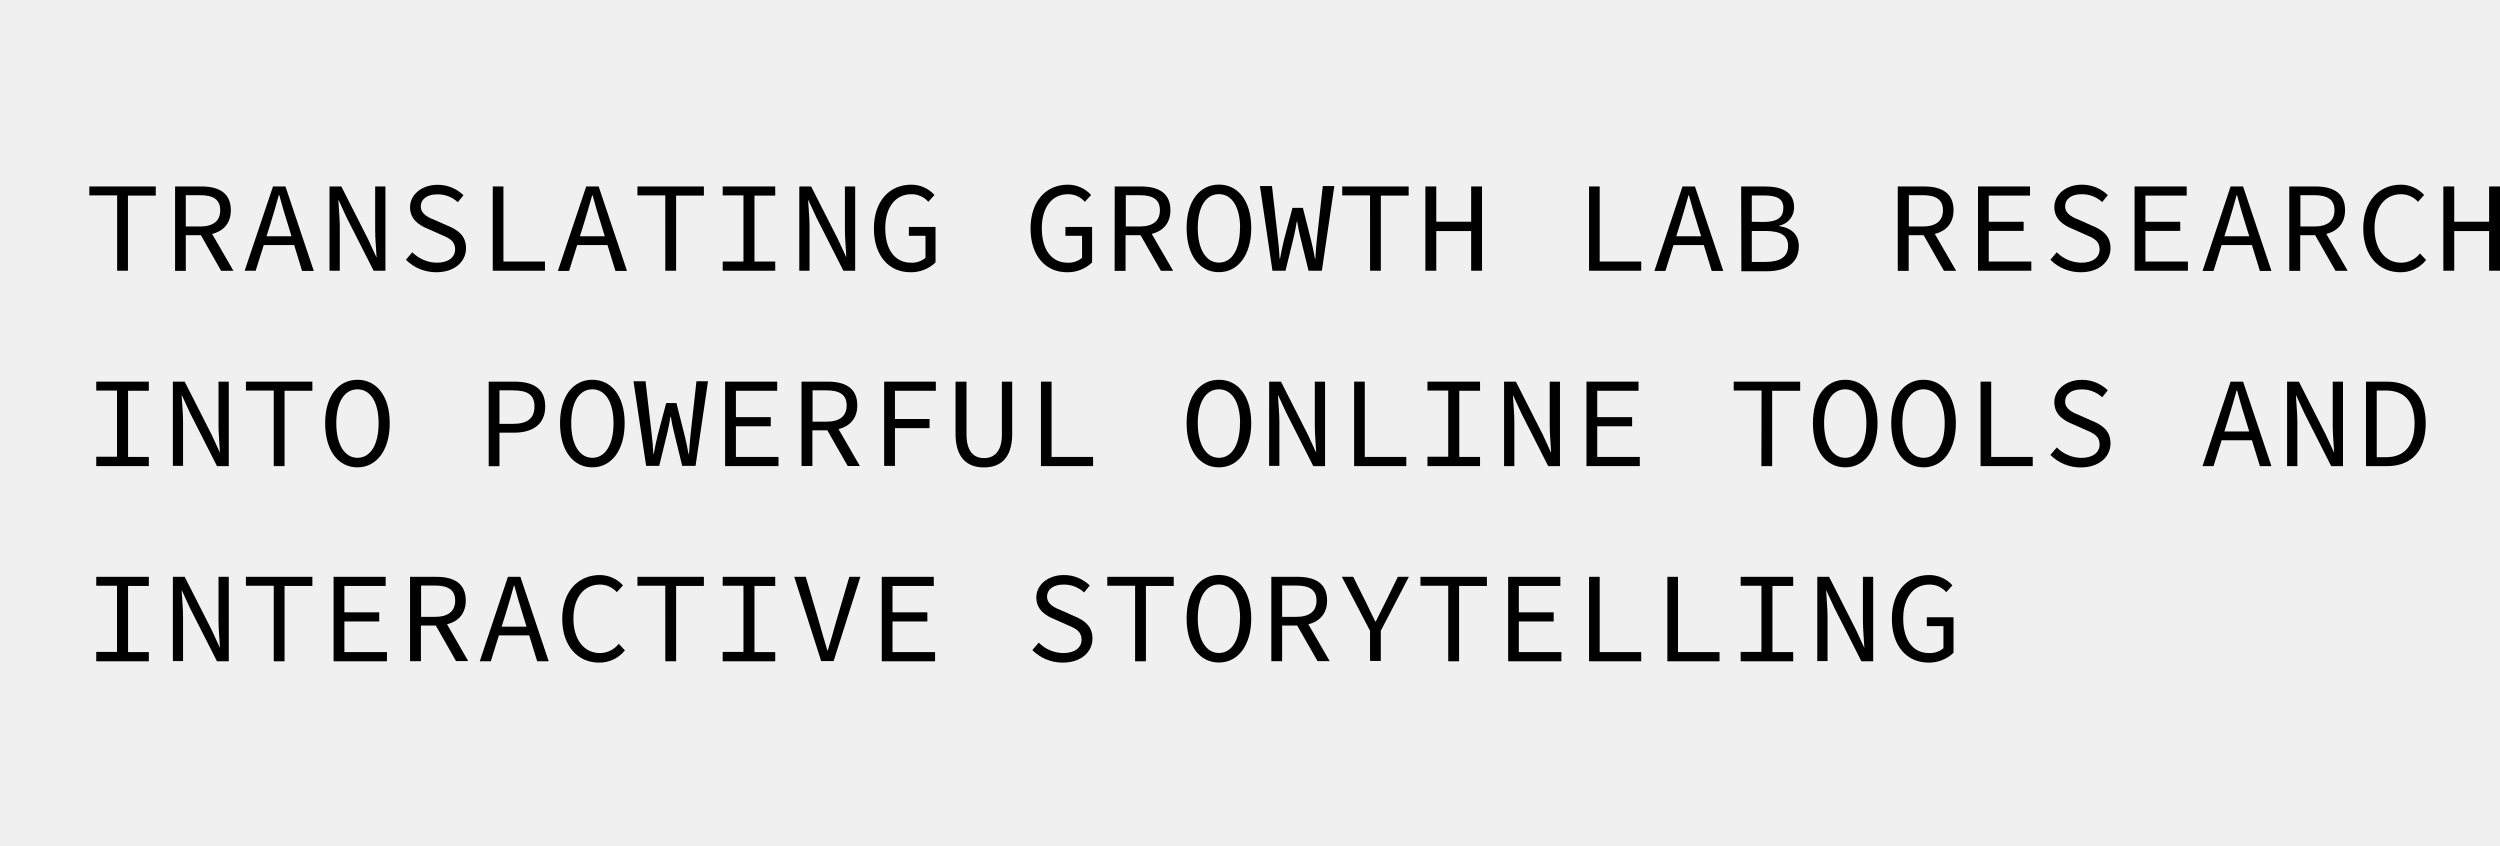
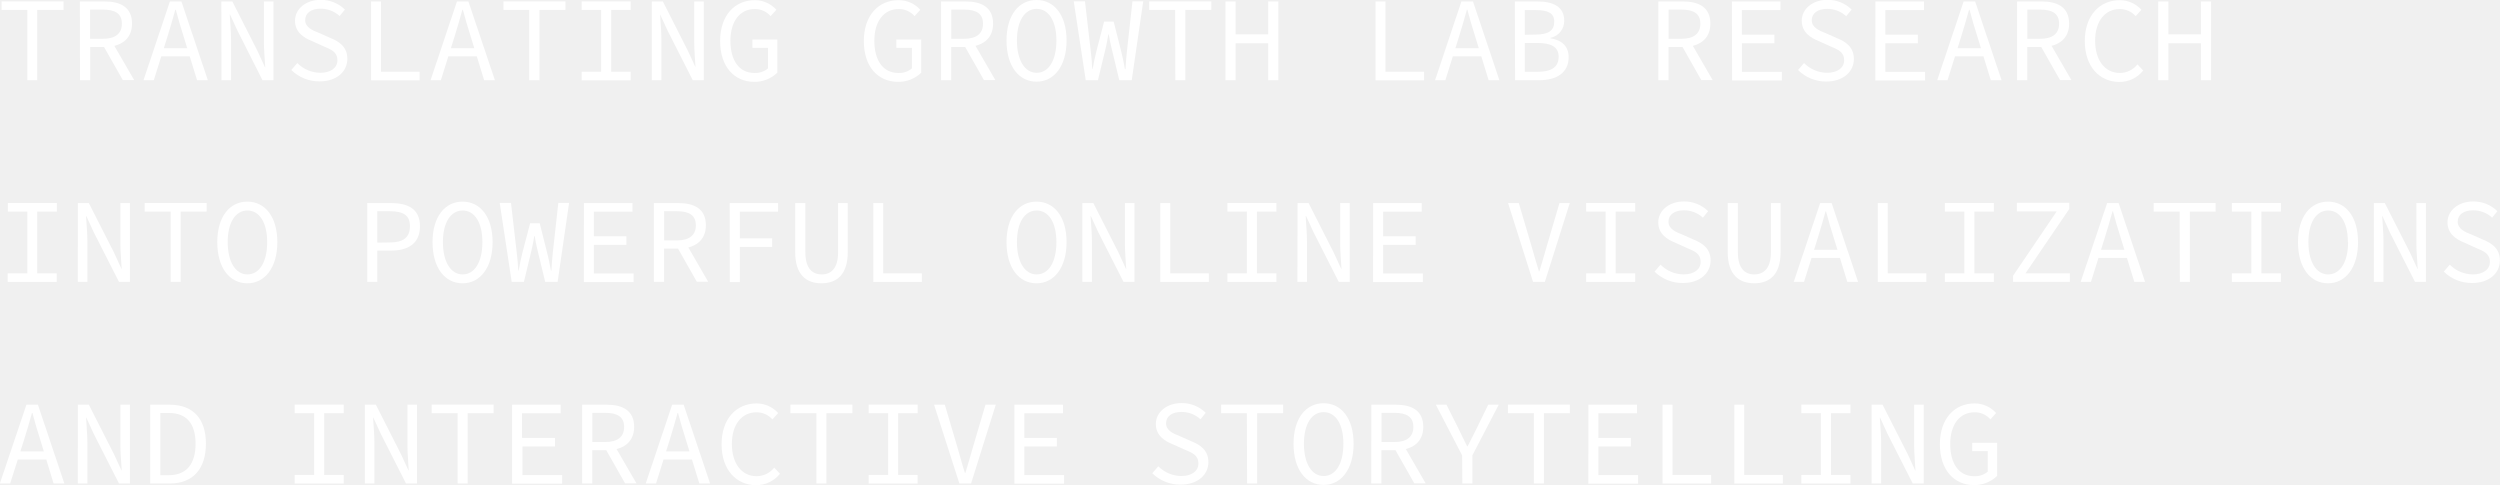
- <svg xmlns="http://www.w3.org/2000/svg" viewBox="0 0 602.01 203.5">
-   <line class="cls-subtitle-1" x1="1.5" x2="1.5" y2="203.5" />
-   <path class="cls-subtitle-2" d="M28.47,47.15h-6.7V45h16v2.2h-6.7V65.29H28.47Z" transform="translate(-0.26 -0.1)" />
-   <path class="cls-subtitle-2" d="M42.42,45h6.33c4.1,0,7.1,1.48,7.1,5.73,0,4.06-3,6-7.1,6H45v8.59H42.42Zm6,9.64c3.15,0,4.87-1.3,4.87-3.91s-1.72-3.63-4.87-3.63H45v7.54Zm1.88,0,6.17,10.67H53.5L48.22,56Z" transform="translate(-0.26 -0.1)" />
-   <path class="cls-subtitle-2" d="M66,45h3l6.82,20.34H73L69.52,53.94c-.71-2.27-1.39-4.5-2-6.85h-.12c-.65,2.35-1.3,4.58-2,6.85L61.83,65.29H59.18ZM62.79,57h9.29v2.11H62.79Z" transform="translate(-0.26 -0.1)" />
-   <path class="cls-subtitle-2" d="M79.61,45h2.84l6.48,12.77,1.94,4.22h.07c-.1-2-.34-4.31-.34-6.45V45h2.47V65.29H90.23L83.74,52.51,81.8,48.29h-.06c.09,2.08.34,4.25.34,6.36V65.29H79.61Z" transform="translate(-0.26 -0.1)" />
-   <path class="cls-subtitle-2" d="M98,62.65l1.54-1.8a8.52,8.52,0,0,0,5.93,2.51c2.78,0,4.38-1.33,4.38-3.19,0-2.17-1.57-2.79-3.61-3.66l-2.93-1.3C101.3,54.4,99,53,99,50s2.78-5.4,6.63-5.4a8.82,8.82,0,0,1,6.24,2.52l-1.36,1.67a7.09,7.09,0,0,0-5-1.89c-2.35,0-3.92,1.11-3.92,2.94s1.88,2.67,3.61,3.35L108,54.43c2.5,1,4.48,2.42,4.48,5.43,0,3.22-2.72,5.8-7.16,5.8A10.26,10.26,0,0,1,98,62.65Z" transform="translate(-0.26 -0.1)" />
-   <path class="cls-subtitle-2" d="M118.92,45h2.57V63.08h10v2.21H118.92Z" transform="translate(-0.26 -0.1)" />
-   <path class="cls-subtitle-2" d="M141.42,45h3l6.82,20.34h-2.78l-3.49-11.35c-.71-2.27-1.39-4.5-2-6.85h-.12c-.65,2.35-1.3,4.58-2,6.85l-3.55,11.35H134.6ZM138.21,57h9.29v2.11h-9.29Z" transform="translate(-0.26 -0.1)" />
-   <path class="cls-subtitle-2" d="M160.46,47.15h-6.7V45h16v2.2h-6.69V65.29h-2.6Z" transform="translate(-0.26 -0.1)" />
-   <path class="cls-subtitle-2" d="M174.29,63.08h5V47.15h-5V45h12.65v2.2h-5V63.08h5v2.21H174.29Z" transform="translate(-0.26 -0.1)" />
-   <path class="cls-subtitle-2" d="M192.74,45h2.84l6.49,12.77L204,61.94h.06c-.09-2-.34-4.31-.34-6.45V45h2.47V65.29h-2.84l-6.48-12.78-1.95-4.22h-.06c.1,2.08.34,4.25.34,6.36V65.29h-2.47Z" transform="translate(-0.26 -0.1)" />
-   <path class="cls-subtitle-2" d="M210.7,55.12c0-6.58,3.74-10.55,9-10.55a7.46,7.46,0,0,1,5.58,2.48l-1.48,1.65a5.24,5.24,0,0,0-4.1-1.83c-3.8,0-6.27,3.13-6.27,8.18s2.25,8.31,6.2,8.31a5.06,5.06,0,0,0,3.49-1.17V56.88h-4V54.74h6.42V63.3a8.52,8.52,0,0,1-6.05,2.36C214.38,65.66,210.7,61.75,210.7,55.12Z" transform="translate(-0.26 -0.1)" />
-   <path class="cls-subtitle-2" d="M248.42,55.12c0-6.58,3.73-10.55,9-10.55A7.5,7.5,0,0,1,263,47.05L261.5,48.7a5.22,5.22,0,0,0-4.1-1.83c-3.8,0-6.27,3.13-6.27,8.18s2.26,8.31,6.21,8.31a5,5,0,0,0,3.48-1.17V56.88h-4V54.74h6.42V63.3a8.48,8.48,0,0,1-6.05,2.36C252.09,65.66,248.42,61.75,248.42,55.12Z" transform="translate(-0.26 -0.1)" />
-   <path class="cls-subtitle-2" d="M268.69,45H275c4.1,0,7.1,1.48,7.1,5.73,0,4.06-3,6-7.1,6h-3.7v8.59h-2.63Zm6,9.64c3.15,0,4.88-1.3,4.88-3.91s-1.73-3.63-4.88-3.63h-3.33v7.54Zm1.88,0,6.18,10.67h-2.94L274.49,56Z" transform="translate(-0.26 -0.1)" />
-   <path class="cls-subtitle-2" d="M286,55c0-6.57,3.21-10.45,7.78-10.45s7.78,3.88,7.78,10.45-3.21,10.64-7.78,10.64S286,61.69,286,55Zm12.88,0c0-5.11-2-8.15-5.1-8.15s-5.09,3-5.09,8.15,2,8.34,5.09,8.34S298.85,60.23,298.85,55Z" transform="translate(-0.26 -0.1)" />
-   <path class="cls-subtitle-2" d="M303.66,44.91h2.9L308,57.69c.18,1.7.31,2.7.4,4.71h.09c.37-2,.59-3,1-4.68l2-7.56H314l1.91,7.56c.43,1.67.62,2.67,1,4.68H317c.12-2,.19-3,.37-4.68l1.42-12.81h2.78l-3,20.38h-3.21l-2-8.19c-.31-1.24-.55-2.42-.74-3.66h-.09c-.22,1.24-.4,2.42-.71,3.66l-2,8.19h-3.15Z" transform="translate(-0.26 -0.1)" />
-   <path class="cls-subtitle-2" d="M330.17,47.15h-6.7V45h16v2.2h-6.7V65.29h-2.59Z" transform="translate(-0.26 -0.1)" />
-   <path class="cls-subtitle-2" d="M343.5,45h2.62v8.49h8.4V45h2.62V65.29h-2.62V55.74h-8.4v9.55H343.5Z" transform="translate(-0.26 -0.1)" />
-   <path class="cls-subtitle-2" d="M382.91,45h2.56V63.08h10v2.21H382.91Z" transform="translate(-0.26 -0.1)" />
-   <path class="cls-subtitle-2" d="M405.41,45h3l6.82,20.34h-2.78l-3.48-11.35c-.71-2.27-1.39-4.5-2-6.85h-.12c-.65,2.35-1.3,4.58-2,6.85l-3.55,11.35h-2.65ZM402.2,57h9.29v2.11H402.2Z" transform="translate(-0.26 -0.1)" />
-   <path class="cls-subtitle-2" d="M419.54,45h5.74c4.14,0,7,1.39,7,5a4.42,4.42,0,0,1-3.55,4.43v.12c3,.47,4.69,2.08,4.69,4.87,0,4-3.09,6-7.63,6h-6.2Zm5.31,8.55c3.46,0,4.85-1.11,4.85-3.38s-1.61-3-4.73-3H422.1V53.5Zm.52,9.62c3.46,0,5.47-1.15,5.47-3.91,0-2.51-1.92-3.54-5.47-3.54H422.1v7.45Z" transform="translate(-0.26 -0.1)" />
-   <path class="cls-subtitle-2" d="M457.25,45h6.33c4.11,0,7.1,1.48,7.1,5.73,0,4.06-3,6-7.1,6h-3.7v8.59h-2.63Zm6,9.64c3.15,0,4.88-1.3,4.88-3.91s-1.73-3.63-4.88-3.63h-3.33v7.54Zm1.88,0,6.18,10.67h-2.94L463.06,56Z" transform="translate(-0.26 -0.1)" />
-   <path class="cls-subtitle-2" d="M476.57,45H489.1v2.2h-9.94V53.5h8.4v2.2h-8.4v7.38h10.25v2.21H476.57Z" transform="translate(-0.26 -0.1)" />
-   <path class="cls-subtitle-2" d="M494,62.65l1.54-1.8a8.48,8.48,0,0,0,5.93,2.51c2.78,0,4.38-1.33,4.38-3.19,0-2.17-1.57-2.79-3.61-3.66l-2.93-1.3c-2-.81-4.36-2.23-4.36-5.24s2.78-5.4,6.64-5.4a8.84,8.84,0,0,1,6.24,2.52l-1.36,1.67a7.09,7.09,0,0,0-5-1.89c-2.35,0-3.92,1.11-3.92,2.94s1.88,2.67,3.61,3.35L504,54.43c2.5,1,4.48,2.42,4.48,5.43,0,3.22-2.72,5.8-7.17,5.8A10.26,10.26,0,0,1,494,62.65Z" transform="translate(-0.26 -0.1)" />
-   <path class="cls-subtitle-2" d="M514.28,45h12.54v2.2h-9.94V53.5h8.39v2.2h-8.39v7.38h10.24v2.21H514.28Z" transform="translate(-0.26 -0.1)" />
-   <path class="cls-subtitle-2" d="M537.4,45h3l6.83,20.34h-2.78l-3.49-11.35c-.71-2.27-1.39-4.5-2-6.85h-.12c-.65,2.35-1.3,4.58-2,6.85l-3.55,11.35h-2.65ZM534.19,57h9.29v2.11h-9.29Z" transform="translate(-0.26 -0.1)" />
-   <path class="cls-subtitle-2" d="M551.53,45h6.33c4.11,0,7.1,1.48,7.1,5.73,0,4.06-3,6-7.1,6h-3.7v8.59h-2.63Zm6,9.64c3.15,0,4.88-1.3,4.88-3.91s-1.73-3.63-4.88-3.63h-3.33v7.54Zm1.88,0,6.18,10.67h-2.94L557.34,56Z" transform="translate(-0.26 -0.1)" />
-   <path class="cls-subtitle-2" d="M569.34,55.12c0-6.55,3.8-10.55,9.07-10.55A7.58,7.58,0,0,1,584,47.05l-1.48,1.65a5.41,5.41,0,0,0-4.08-1.83c-3.85,0-6.38,3.13-6.38,8.18s2.53,8.31,6.38,8.31A5.8,5.8,0,0,0,583,61.13l1.48,1.58a7.81,7.81,0,0,1-6.26,2.95C573.17,65.66,569.34,61.75,569.34,55.12Z" transform="translate(-0.26 -0.1)" />
-   <path class="cls-subtitle-2" d="M588.63,45h2.62v8.49h8.4V45h2.62V65.29h-2.62V55.74h-8.4v9.55h-2.62Z" transform="translate(-0.26 -0.1)" />
-   <path class="cls-subtitle-2" d="M23.44,110.08h5V94.15h-5V92H36.1v2.2h-5v15.93h5v2.21H23.44Z" transform="translate(-0.26 -0.1)" />
-   <path class="cls-subtitle-2" d="M41.89,92h2.84l6.49,12.77,1.94,4.22h.06c-.09-2-.34-4.31-.34-6.45V92h2.47v20.34H52.51L46,99.51l-1.94-4.22H44c.1,2.08.34,4.25.34,6.36v10.64H41.89Z" transform="translate(-0.26 -0.1)" />
-   <path class="cls-subtitle-2" d="M66.18,94.15h-6.7V92h16v2.2H68.78v18.14h-2.6Z" transform="translate(-0.26 -0.1)" />
-   <path class="cls-subtitle-2" d="M78.56,102c0-6.57,3.21-10.45,7.78-10.45s7.77,3.88,7.77,10.45-3.21,10.64-7.77,10.64S78.56,108.69,78.56,102Zm12.87,0c0-5.11-2-8.15-5.09-8.15s-5.1,3-5.1,8.15,2,8.34,5.1,8.34S91.43,107.23,91.43,102Z" transform="translate(-0.26 -0.1)" />
-   <path class="cls-subtitle-2" d="M117.94,92h6.11c4.47,0,7.5,1.52,7.5,6,0,4.31-3.06,6.29-7.5,6.29h-3.52v8.07h-2.59Zm5.8,10.17c3.52,0,5.22-1.31,5.22-4.19s-1.73-3.88-5.22-3.88h-3.21v8.07Z" transform="translate(-0.26 -0.1)" />
-   <path class="cls-subtitle-2" d="M135.12,102c0-6.57,3.22-10.45,7.78-10.45s7.78,3.88,7.78,10.45-3.21,10.64-7.78,10.64S135.12,108.69,135.12,102ZM148,102c0-5.11-2-8.15-5.1-8.15s-5.09,3-5.09,8.15,2,8.34,5.09,8.34S148,107.23,148,102Z" transform="translate(-0.26 -0.1)" />
-   <path class="cls-subtitle-2" d="M152.81,91.91h2.9l1.48,12.78c.19,1.7.31,2.7.4,4.71h.09c.38-2,.59-3,1-4.68l2-7.56h2.47l1.91,7.56c.43,1.67.62,2.67,1,4.68h.12c.13-2,.19-3,.37-4.68l1.42-12.81h2.78l-3,20.38h-3.21l-2-8.19c-.31-1.24-.55-2.42-.74-3.66h-.09c-.22,1.24-.4,2.42-.71,3.66l-2,8.19h-3.15Z" transform="translate(-0.26 -0.1)" />
-   <path class="cls-subtitle-2" d="M174.87,92h12.54v2.2h-9.94v6.35h8.39v2.2h-8.39v7.38h10.25v2.21H174.87Z" transform="translate(-0.26 -0.1)" />
-   <path class="cls-subtitle-2" d="M193.27,92h6.33c4.1,0,7.1,1.48,7.1,5.73,0,4.06-3,6-7.1,6h-3.71v8.59h-2.62Zm6,9.64c3.14,0,4.87-1.3,4.87-3.91s-1.73-3.63-4.87-3.63h-3.34v7.54Zm1.88,0,6.17,10.67h-2.93L199.07,103Z" transform="translate(-0.26 -0.1)" />
-   <path class="cls-subtitle-2" d="M213.17,92h12.44v2.2h-9.84V101h8.33v2.2h-8.33v9.09h-2.6Z" transform="translate(-0.26 -0.1)" />
-   <path class="cls-subtitle-2" d="M230.36,104.6V92H233v12.71c0,4.18,1.82,5.7,4.22,5.7s4.3-1.52,4.3-5.7V92H244V104.6c0,5.83-2.84,8.06-6.8,8.06S230.36,110.43,230.36,104.6Z" transform="translate(-0.26 -0.1)" />
-   <path class="cls-subtitle-2" d="M250.92,92h2.56v18.13h10v2.21H250.92Z" transform="translate(-0.26 -0.1)" />
-   <path class="cls-subtitle-2" d="M286,102c0-6.57,3.21-10.45,7.78-10.45s7.78,3.88,7.78,10.45-3.21,10.64-7.78,10.64S286,108.69,286,102Zm12.88,0c0-5.11-2-8.15-5.1-8.15s-5.09,3-5.09,8.15,2,8.34,5.09,8.34S298.85,107.23,298.85,102Z" transform="translate(-0.26 -0.1)" />
-   <path class="cls-subtitle-2" d="M305.88,92h2.84l6.48,12.77,1.95,4.22h.06c-.1-2-.34-4.31-.34-6.45V92h2.47v20.34H316.5L310,99.51l-1.95-4.22H308c.09,2.08.34,4.25.34,6.36v10.64h-2.47Z" transform="translate(-0.26 -0.1)" />
-   <path class="cls-subtitle-2" d="M326.34,92h2.56v18.13h10v2.21H326.34Z" transform="translate(-0.26 -0.1)" />
-   <path class="cls-subtitle-2" d="M344,110.08h5V94.15h-5V92h12.66v2.2h-5v15.93h5v2.21H344Z" transform="translate(-0.26 -0.1)" />
-   <path class="cls-subtitle-2" d="M362.45,92h2.84l6.48,12.77,1.94,4.22h.07c-.1-2-.34-4.31-.34-6.45V92h2.47v20.34h-2.84l-6.49-12.78-1.94-4.22h-.06c.09,2.08.34,4.25.34,6.36v10.64h-2.47Z" transform="translate(-0.26 -0.1)" />
-   <path class="cls-subtitle-2" d="M382.29,92h12.53v2.2h-9.94v6.35h8.4v2.2h-8.4v7.38h10.25v2.21H382.29Z" transform="translate(-0.26 -0.1)" />
-   <path class="cls-subtitle-2" d="M424.45,94.15h-6.7V92h16v2.2H427v18.14h-2.59Z" transform="translate(-0.26 -0.1)" />
-   <path class="cls-subtitle-2" d="M436.82,102c0-6.57,3.21-10.45,7.78-10.45s7.78,3.88,7.78,10.45-3.21,10.64-7.78,10.64S436.82,108.69,436.82,102Zm12.87,0c0-5.11-2-8.15-5.09-8.15s-5.09,3-5.09,8.15,2,8.34,5.09,8.34S449.69,107.23,449.69,102Z" transform="translate(-0.26 -0.1)" />
-   <path class="cls-subtitle-2" d="M455.68,102c0-6.57,3.21-10.45,7.78-10.45s7.78,3.88,7.78,10.45-3.21,10.64-7.78,10.64S455.68,108.69,455.68,102Zm12.87,0c0-5.11-2-8.15-5.09-8.15s-5.1,3-5.1,8.15,2,8.34,5.1,8.34S468.55,107.23,468.55,102Z" transform="translate(-0.26 -0.1)" />
-   <path class="cls-subtitle-2" d="M477.19,92h2.56v18.13h10v2.21H477.19Z" transform="translate(-0.26 -0.1)" />
-   <path class="cls-subtitle-2" d="M494,109.65l1.54-1.8a8.48,8.48,0,0,0,5.93,2.51c2.78,0,4.38-1.33,4.38-3.19,0-2.17-1.57-2.79-3.61-3.66l-2.93-1.3c-2-.81-4.36-2.23-4.36-5.24s2.78-5.4,6.64-5.4a8.84,8.84,0,0,1,6.24,2.52l-1.36,1.67a7.09,7.09,0,0,0-5-1.89c-2.35,0-3.92,1.11-3.92,2.94s1.88,2.67,3.61,3.35l2.84,1.27c2.5,1,4.48,2.42,4.48,5.43,0,3.22-2.72,5.8-7.17,5.8A10.26,10.26,0,0,1,494,109.65Z" transform="translate(-0.26 -0.1)" />
-   <path class="cls-subtitle-2" d="M537.4,92h3l6.83,20.34h-2.78l-3.49-11.35c-.71-2.27-1.39-4.5-2-6.85h-.12c-.65,2.35-1.3,4.58-2,6.85l-3.55,11.35h-2.65ZM534.19,104h9.29v2.11h-9.29Z" transform="translate(-0.26 -0.1)" />
-   <path class="cls-subtitle-2" d="M551,92h2.84l6.48,12.77,1.95,4.22h.06c-.1-2-.34-4.31-.34-6.45V92h2.47v20.34h-2.84l-6.48-12.78-1.95-4.22h-.06c.09,2.08.34,4.25.34,6.36v10.64H551Z" transform="translate(-0.26 -0.1)" />
-   <path class="cls-subtitle-2" d="M570,92h5c6.08,0,9.38,3.62,9.38,10.07s-3.3,10.27-9.26,10.27H570Zm4.81,18.2c4.6,0,6.89-3,6.89-8.13s-2.29-7.93-6.89-7.93h-2.22v16.06Z" transform="translate(-0.26 -0.1)" />
-   <path class="cls-subtitle-2" d="M23.44,157.08h5V141.15h-5V139H36.1v2.2h-5v15.93h5v2.21H23.44Z" transform="translate(-0.26 -0.1)" />
-   <path class="cls-subtitle-2" d="M41.89,139h2.84l6.49,12.77,1.94,4.22h.06c-.09-2-.34-4.31-.34-6.45V139h2.47v20.34H52.51L46,146.51l-1.94-4.22H44c.1,2.08.34,4.25.34,6.36v10.64H41.89Z" transform="translate(-0.26 -0.1)" />
-   <path class="cls-subtitle-2" d="M66.18,141.15h-6.7V139h16v2.2H68.78v18.14h-2.6Z" transform="translate(-0.26 -0.1)" />
-   <path class="cls-subtitle-2" d="M80.59,139H93.13v2.2H83.19v6.35h8.39v2.2H83.19v7.38H93.44v2.21H80.59Z" transform="translate(-0.26 -0.1)" />
-   <path class="cls-subtitle-2" d="M99,139h6.33c4.1,0,7.09,1.48,7.09,5.73,0,4.06-3,6-7.09,6h-3.71v8.59H99Zm6,9.64c3.14,0,4.87-1.3,4.87-3.91s-1.73-3.63-4.87-3.63h-3.34v7.54Zm1.88,0L113,159.29h-2.93L104.79,150Z" transform="translate(-0.26 -0.1)" />
-   <path class="cls-subtitle-2" d="M122.57,139h3l6.82,20.34h-2.78l-3.49-11.35c-.71-2.27-1.38-4.5-2-6.85H124c-.64,2.35-1.29,4.58-2,6.85l-3.55,11.35h-2.66ZM119.36,151h9.29v2.11h-9.29Z" transform="translate(-0.26 -0.1)" />
-   <path class="cls-subtitle-2" d="M135.65,149.12c0-6.55,3.8-10.55,9.08-10.55a7.58,7.58,0,0,1,5.55,2.48l-1.48,1.65a5.41,5.41,0,0,0-4.07-1.83c-3.86,0-6.39,3.13-6.39,8.18s2.53,8.31,6.39,8.31a5.79,5.79,0,0,0,4.53-2.23l1.48,1.58a7.81,7.81,0,0,1-6.26,2.95C139.48,159.66,135.65,155.75,135.65,149.12Z" transform="translate(-0.26 -0.1)" />
-   <path class="cls-subtitle-2" d="M160.46,141.15h-6.7V139h16v2.2h-6.69v18.14h-2.6Z" transform="translate(-0.26 -0.1)" />
-   <path class="cls-subtitle-2" d="M174.29,157.08h5V141.15h-5V139h12.65v2.2h-5v15.93h5v2.21H174.29Z" transform="translate(-0.26 -0.1)" />
-   <path class="cls-subtitle-2" d="M191.51,139h2.78l3.24,11c.71,2.39,1.2,4.34,1.94,6.7h.13c.74-2.36,1.26-4.31,1.94-6.7l3.24-11h2.66L201,159.29h-3Z" transform="translate(-0.26 -0.1)" />
-   <path class="cls-subtitle-2" d="M212.59,139h12.53v2.2h-9.94v6.35h8.39v2.2h-8.39v7.38h10.25v2.21H212.59Z" transform="translate(-0.26 -0.1)" />
-   <path class="cls-subtitle-2" d="M248.85,156.65l1.54-1.8a8.5,8.5,0,0,0,5.93,2.51c2.78,0,4.38-1.33,4.38-3.19,0-2.17-1.57-2.79-3.61-3.66l-2.93-1.3c-2-.81-4.35-2.23-4.35-5.24s2.77-5.4,6.63-5.4a8.82,8.82,0,0,1,6.24,2.52l-1.36,1.67a7.09,7.09,0,0,0-5-1.89c-2.35,0-3.92,1.11-3.92,2.94s1.88,2.67,3.61,3.35l2.84,1.27c2.5,1,4.48,2.42,4.48,5.43,0,3.22-2.72,5.8-7.16,5.8A10.26,10.26,0,0,1,248.85,156.65Z" transform="translate(-0.26 -0.1)" />
-   <path class="cls-subtitle-2" d="M273.6,141.15h-6.7V139h16v2.2h-6.7v18.14H273.6Z" transform="translate(-0.26 -0.1)" />
-   <path class="cls-subtitle-2" d="M286,149c0-6.57,3.21-10.45,7.78-10.45s7.78,3.88,7.78,10.45-3.21,10.64-7.78,10.64S286,155.69,286,149Zm12.88,0c0-5.11-2-8.15-5.1-8.15s-5.09,3-5.09,8.15,2,8.34,5.09,8.34S298.85,154.23,298.85,149Z" transform="translate(-0.26 -0.1)" />
-   <path class="cls-subtitle-2" d="M306.4,139h6.33c4.11,0,7.1,1.48,7.1,5.73,0,4.06-3,6-7.1,6H309v8.59H306.4Zm6,9.64c3.15,0,4.88-1.3,4.88-3.91s-1.73-3.63-4.88-3.63H309v7.54Zm1.88,0,6.18,10.67h-2.93L312.21,150Z" transform="translate(-0.26 -0.1)" />
-   <path class="cls-subtitle-2" d="M330.17,152,323.38,139h2.74l3,6c.77,1.58,1.48,3.13,2.31,4.74h.13c.8-1.61,1.6-3.16,2.37-4.74l2.94-6h2.65L332.76,152v7.26h-2.59Z" transform="translate(-0.26 -0.1)" />
-   <path class="cls-subtitle-2" d="M349,141.15h-6.69V139h16v2.2h-6.7v18.14H349Z" transform="translate(-0.26 -0.1)" />
-   <path class="cls-subtitle-2" d="M363.43,139H376v2.2H366v6.35h8.39v2.2H366v7.38h10.25v2.21H363.43Z" transform="translate(-0.26 -0.1)" />
-   <path class="cls-subtitle-2" d="M382.91,139h2.56v18.13h10v2.21H382.91Z" transform="translate(-0.26 -0.1)" />
-   <path class="cls-subtitle-2" d="M401.77,139h2.56v18.13h10v2.21H401.77Z" transform="translate(-0.26 -0.1)" />
-   <path class="cls-subtitle-2" d="M419.42,157.08h5V141.15h-5V139h12.65v2.2h-5v15.93h5v2.21H419.42Z" transform="translate(-0.26 -0.1)" />
-   <path class="cls-subtitle-2" d="M437.87,139h2.84l6.48,12.77,1.95,4.22h.06c-.09-2-.34-4.31-.34-6.45V139h2.47v20.34h-2.84L442,146.51l-1.95-4.22H440c.09,2.08.34,4.25.34,6.36v10.64h-2.47Z" transform="translate(-0.26 -0.1)" />
-   <path class="cls-subtitle-2" d="M455.83,149.12c0-6.58,3.74-10.55,9-10.55a7.46,7.46,0,0,1,5.58,2.48l-1.48,1.65a5.24,5.24,0,0,0-4.1-1.83c-3.8,0-6.27,3.13-6.27,8.18s2.25,8.31,6.2,8.31a5.06,5.06,0,0,0,3.49-1.17v-5.31h-4v-2.14h6.42v8.56a8.52,8.52,0,0,1-6,2.36C459.51,159.66,455.83,155.75,455.83,149.12Z" transform="translate(-0.26 -0.1)" />
+ <svg xmlns="http://www.w3.org/2000/svg" id="Layer_1" data-name="Layer 1" viewBox="0 0 582.78 113.04">
+   <defs>
+     <style>.cls-1{fill:#fff;}</style>
+   </defs>
+   <path class="cls-1" d="M382,515.76h-6v-2h14.44v2H384.3v16.38H382Z" transform="translate(-375.63 -513.44)" />
+   <path class="cls-1" d="M394.25,513.78H400c3.71,0,6.41,1.34,6.41,5.18,0,3.66-2.7,5.43-6.41,5.43h-3.35v7.75h-2.37Zm5.38,8.7c2.85,0,4.41-1.17,4.41-3.52s-1.56-3.28-4.41-3.28h-3v6.8Zm1.7,0,5.58,9.63h-2.65l-4.77-8.4Z" transform="translate(-375.63 -513.44)" />
+   <path class="cls-1" d="M415.24,513.78h2.68l6.16,18.36h-2.51l-3.15-10.24c-.64-2-1.25-4.06-1.81-6.19h-.11c-.59,2.13-1.17,4.14-1.81,6.19l-3.21,10.24h-2.4Zm-2.9,10.89h8.4v1.9h-8.4Z" transform="translate(-375.63 -513.44)" />
+   <path class="cls-1" d="M427.23,513.78h2.56l5.86,11.53,1.75,3.81h.06c-.08-1.82-.31-3.89-.31-5.82v-9.52h2.23v18.36h-2.56L431,520.61l-1.76-3.81h-.06c.09,1.88.31,3.84.31,5.74v9.6h-2.23Z" transform="translate(-375.63 -513.44)" />
+   <path class="cls-1" d="M443.54,529.76l1.39-1.62a7.68,7.68,0,0,0,5.35,2.27c2.51,0,4-1.21,4-2.89,0-2-1.42-2.52-3.26-3.3L448.33,523c-1.81-.72-3.93-2-3.93-4.73s2.51-4.87,6-4.87a8,8,0,0,1,5.63,2.27l-1.23,1.51a6.43,6.43,0,0,0-4.49-1.71c-2.12,0-3.54,1-3.54,2.66s1.7,2.41,3.26,3l2.57,1.14c2.26.9,4,2.19,4,4.9,0,2.92-2.45,5.24-6.47,5.24A9.24,9.24,0,0,1,443.54,529.76Z" transform="translate(-375.63 -513.44)" />
+   <path class="cls-1" d="M462.13,513.78h2.31v16.38h9v2H462.13Z" transform="translate(-375.63 -513.44)" />
+   <path class="cls-1" d="M482.15,513.78h2.67L491,532.14h-2.51l-3.15-10.24c-.64-2-1.25-4.06-1.81-6.19h-.11c-.59,2.13-1.17,4.14-1.81,6.19l-3.21,10.24H476Zm-2.9,10.89h8.39v1.9h-8.39Z" transform="translate(-375.63 -513.44)" />
+   <path class="cls-1" d="M499,515.76H493v-2h14.44v2h-6.05v16.38H499Z" transform="translate(-375.63 -513.44)" />
+   <path class="cls-1" d="M511.22,530.16h4.54v-14.4h-4.54v-2h11.43v2h-4.54v14.4h4.54v2H511.22Z" transform="translate(-375.63 -513.44)" />
+   <path class="cls-1" d="M527.58,513.78h2.57L536,525.31l1.76,3.81h0c-.08-1.82-.3-3.89-.3-5.82v-9.52h2.23v18.36h-2.57l-5.85-11.53-1.76-3.81h0c.08,1.88.3,3.84.3,5.74v9.6h-2.23Z" transform="translate(-375.63 -513.44)" />
+   <path class="cls-1" d="M543.5,523c0-5.94,3.37-9.52,8.11-9.52a6.72,6.72,0,0,1,5,2.24l-1.34,1.48a4.75,4.75,0,0,0-3.71-1.65c-3.43,0-5.66,2.83-5.66,7.39s2,7.51,5.61,7.51a4.52,4.52,0,0,0,3.15-1.07v-4.78h-3.63v-1.94h5.8v7.73a7.64,7.64,0,0,1-5.46,2.13C546.82,532.48,543.5,529,543.5,523Z" transform="translate(-375.63 -513.44)" />
+   <path class="cls-1" d="M577,523c0-5.94,3.37-9.52,8.11-9.52a6.72,6.72,0,0,1,5.05,2.24l-1.34,1.48a4.75,4.75,0,0,0-3.71-1.65c-3.42,0-5.66,2.83-5.66,7.39s2,7.51,5.61,7.51a4.52,4.52,0,0,0,3.15-1.07v-4.78h-3.63v-1.94h5.8v7.73a7.64,7.64,0,0,1-5.46,2.13C580.27,532.48,577,529,577,523Z" transform="translate(-375.63 -513.44)" />
+   <path class="cls-1" d="M595,513.78h5.71c3.71,0,6.42,1.34,6.42,5.18,0,3.66-2.71,5.43-6.42,5.43h-3.34v7.75H595Zm5.38,8.7c2.84,0,4.4-1.17,4.4-3.52s-1.56-3.28-4.4-3.28h-3v6.8Zm1.7,0,5.58,9.63H605l-4.77-8.4Z" transform="translate(-375.63 -513.44)" />
+   <path class="cls-1" d="M610.26,522.88c0-5.94,2.9-9.44,7-9.44s7,3.5,7,9.44-2.9,9.6-7,9.6S610.26,528.9,610.26,522.88Zm11.63,0c0-4.62-1.84-7.37-4.6-7.37s-4.6,2.75-4.6,7.37,1.84,7.53,4.6,7.53S621.89,527.58,621.89,522.88Z" transform="translate(-375.63 -513.44)" />
+   <path class="cls-1" d="M625.93,513.75h2.62l1.34,11.53c.17,1.54.28,2.44.36,4.26h.08c.34-1.82.53-2.72.9-4.23l1.78-6.83h2.23l1.73,6.83c.39,1.51.56,2.41.89,4.23H638c.11-1.82.17-2.72.34-4.23l1.28-11.56h2.51l-2.68,18.39h-2.9l-1.78-7.39c-.28-1.12-.5-2.18-.67-3.3H634c-.2,1.12-.37,2.18-.64,3.3l-1.79,7.39h-2.84Z" transform="translate(-375.63 -513.44)" />
+   <path class="cls-1" d="M649.57,515.76h-6.05v-2H658v2h-6.05v16.38h-2.34Z" transform="translate(-375.63 -513.44)" />
+   <path class="cls-1" d="M661.3,513.78h2.37v7.67h7.59v-7.67h2.37v18.36h-2.37v-8.62h-7.59v8.62H661.3Z" transform="translate(-375.63 -513.44)" />
+   <path class="cls-1" d="M696.29,513.78h2.31v16.38h9v2H696.29Z" transform="translate(-375.63 -513.44)" />
+   <path class="cls-1" d="M716.3,513.78H719l6.16,18.36h-2.51l-3.15-10.24c-.64-2-1.25-4.06-1.81-6.19h-.11c-.59,2.13-1.17,4.14-1.81,6.19l-3.21,10.24h-2.4Zm-2.9,10.89h8.4v1.9h-8.4Z" transform="translate(-375.63 -513.44)" />
+   <path class="cls-1" d="M728.76,513.78H734c3.74,0,6.27,1.26,6.27,4.48a4,4,0,0,1-3.2,4v.11c2.67.42,4.23,1.88,4.23,4.4,0,3.61-2.79,5.37-6.88,5.37h-5.61Zm4.8,7.72c3.12,0,4.38-1,4.38-3s-1.45-2.71-4.27-2.71h-2.59v5.76Zm.47,8.68c3.13,0,4.94-1,4.94-3.52,0-2.27-1.73-3.2-4.94-3.2h-2.95v6.72Z" transform="translate(-375.63 -513.44)" />
+   <path class="cls-1" d="M762.21,513.78h5.72c3.71,0,6.41,1.34,6.41,5.18,0,3.66-2.7,5.43-6.41,5.43h-3.34v7.75h-2.38Zm5.39,8.7c2.84,0,4.4-1.17,4.4-3.52s-1.56-3.28-4.4-3.28h-3v6.8Zm1.7,0,5.57,9.63h-2.65l-4.76-8.4Z" transform="translate(-375.63 -513.44)" />
+   <path class="cls-1" d="M779.36,513.78h11.32v2h-9v5.74h7.58v2H781.7v6.67H791v2h-11.6Z" transform="translate(-375.63 -513.44)" />
+   <path class="cls-1" d="M794.78,529.76l1.39-1.62a7.68,7.68,0,0,0,5.35,2.27c2.51,0,4-1.21,4-2.89,0-2-1.42-2.52-3.26-3.3L799.57,523c-1.81-.72-3.93-2-3.93-4.73s2.51-4.87,6-4.87a7.91,7.91,0,0,1,5.63,2.27L806,517.22a6.43,6.43,0,0,0-4.49-1.71c-2.12,0-3.54,1-3.54,2.66s1.7,2.41,3.26,3l2.56,1.14c2.26.9,4,2.19,4,4.9,0,2.92-2.46,5.24-6.47,5.24A9.22,9.22,0,0,1,794.78,529.76Z" transform="translate(-375.63 -513.44)" />
+   <path class="cls-1" d="M812.81,513.78h11.32v2h-9v5.74h7.58v2h-7.58v6.67h9.26v2h-11.6Z" transform="translate(-375.63 -513.44)" />
+   <path class="cls-1" d="M833.38,513.78h2.68l6.16,18.36h-2.51l-3.15-10.24c-.64-2-1.25-4.06-1.81-6.19h-.11c-.59,2.13-1.17,4.14-1.81,6.19l-3.21,10.24h-2.4Zm-2.9,10.89h8.4v1.9h-8.4Z" transform="translate(-375.63 -513.44)" />
+   <path class="cls-1" d="M845.84,513.78h5.72c3.71,0,6.41,1.34,6.41,5.18,0,3.66-2.7,5.43-6.41,5.43h-3.35v7.75h-2.37Zm5.38,8.7c2.85,0,4.41-1.17,4.41-3.52s-1.56-3.28-4.41-3.28h-3v6.8Zm1.7,0,5.58,9.63h-2.65l-4.77-8.4Z" transform="translate(-375.63 -513.44)" />
+   <path class="cls-1" d="M861.62,523c0-5.91,3.43-9.52,8.2-9.52a6.84,6.84,0,0,1,5,2.24l-1.34,1.48a4.93,4.93,0,0,0-3.68-1.65c-3.49,0-5.77,2.83-5.77,7.39s2.28,7.51,5.77,7.51a5.28,5.28,0,0,0,4.1-2l1.33,1.43a7,7,0,0,1-5.66,2.66C865.08,532.48,861.62,529,861.62,523Z" transform="translate(-375.63 -513.44)" />
+   <path class="cls-1" d="M878.74,513.78h2.37v7.67h7.58v-7.67h2.37v18.36h-2.37v-8.62h-7.58v8.62h-2.37Z" transform="translate(-375.63 -513.44)" />
+   <path class="cls-1" d="M377.42,577.16H382v-14.4h-4.54v-2h11.43v2H384.3v14.4h4.55v2H377.42Z" transform="translate(-375.63 -513.44)" />
+   <path class="cls-1" d="M393.78,560.78h2.56l5.86,11.53,1.75,3.81H404c-.08-1.82-.31-3.89-.31-5.82v-9.52h2.23v18.36h-2.56l-5.86-11.53-1.75-3.81h-.06c.09,1.88.31,3.84.31,5.74v9.6h-2.23Z" transform="translate(-375.63 -513.44)" />
+   <path class="cls-1" d="M415.41,562.76h-6.05v-2H423.8v2h-6.05v16.38h-2.34Z" transform="translate(-375.63 -513.44)" />
+   <path class="cls-1" d="M426.28,569.88c0-5.94,2.9-9.44,7-9.44s7,3.5,7,9.44-2.9,9.6-7,9.6S426.28,575.9,426.28,569.88Zm11.63,0c0-4.62-1.84-7.37-4.6-7.37s-4.6,2.75-4.6,7.37,1.84,7.53,4.6,7.53S437.91,574.58,437.91,569.88Z" transform="translate(-375.63 -513.44)" />
+   <path class="cls-1" d="M461.24,560.78h5.52c4,0,6.77,1.37,6.77,5.4s-2.76,5.68-6.77,5.68h-3.18v7.28h-2.34Zm5.24,9.18c3.18,0,4.71-1.18,4.71-3.78s-1.56-3.5-4.71-3.5h-2.9V570Z" transform="translate(-375.63 -513.44)" />
+   <path class="cls-1" d="M476.46,569.88c0-5.94,2.9-9.44,7-9.44s7,3.5,7,9.44-2.9,9.6-7,9.6S476.46,575.9,476.46,569.88Zm11.62,0c0-4.62-1.84-7.37-4.6-7.37s-4.6,2.75-4.6,7.37,1.84,7.53,4.6,7.53S488.08,574.58,488.08,569.88Z" transform="translate(-375.63 -513.44)" />
+   <path class="cls-1" d="M492.12,560.75h2.63l1.33,11.53c.17,1.54.28,2.44.37,4.26h.08c.33-1.82.53-2.72.89-4.23l1.79-6.83h2.23l1.72,6.83c.4,1.51.56,2.41.9,4.23h.11c.11-1.82.17-2.72.33-4.23l1.28-11.56h2.51l-2.67,18.39h-2.9l-1.79-7.39c-.27-1.12-.5-2.18-.66-3.3h-.09c-.19,1.12-.36,2.18-.64,3.3l-1.78,7.39h-2.85Z" transform="translate(-375.63 -513.44)" />
+   <path class="cls-1" d="M511.75,560.78h11.32v2h-9v5.74h7.58v2h-7.58v6.67h9.26v2h-11.6Z" transform="translate(-375.63 -513.44)" />
+   <path class="cls-1" d="M528.06,560.78h5.71c3.71,0,6.41,1.34,6.41,5.18,0,3.66-2.7,5.43-6.41,5.43h-3.34v7.75h-2.37Zm5.38,8.7c2.84,0,4.4-1.17,4.4-3.52s-1.56-3.28-4.4-3.28h-3v6.8Zm1.7,0,5.57,9.63h-2.65l-4.76-8.4Z" transform="translate(-375.63 -513.44)" />
+   <path class="cls-1" d="M545.73,560.78H557v2h-8.9V569h7.53v2h-7.53v8.2h-2.34Z" transform="translate(-375.63 -513.44)" />
+   <path class="cls-1" d="M561,572.2V560.78h2.37v11.48c0,3.78,1.65,5.15,3.82,5.15S571,576,571,572.26V560.78h2.25V572.2c0,5.26-2.56,7.28-6.13,7.28S561,577.46,561,572.2Z" transform="translate(-375.63 -513.44)" />
+   <path class="cls-1" d="M579.21,560.78h2.31v16.38h9v2H579.21Z" transform="translate(-375.63 -513.44)" />
+   <path class="cls-1" d="M610.26,569.88c0-5.94,2.9-9.44,7-9.44s7,3.5,7,9.44-2.9,9.6-7,9.6S610.26,575.9,610.26,569.88Zm11.63,0c0-4.62-1.84-7.37-4.6-7.37s-4.6,2.75-4.6,7.37,1.84,7.53,4.6,7.53S621.89,574.58,621.89,569.88Z" transform="translate(-375.63 -513.44)" />
+   <path class="cls-1" d="M627.94,560.78h2.56l5.86,11.53,1.75,3.81h.06c-.09-1.82-.31-3.89-.31-5.82v-9.52h2.23v18.36h-2.56l-5.86-11.53-1.75-3.81h-.06c.08,1.88.31,3.84.31,5.74v9.6h-2.23Z" transform="translate(-375.63 -513.44)" />
+   <path class="cls-1" d="M646.11,560.78h2.32v16.38h9v2H646.11Z" transform="translate(-375.63 -513.44)" />
+   <path class="cls-1" d="M661.75,577.16h4.54v-14.4h-4.54v-2h11.43v2h-4.54v14.4h4.54v2H661.75Z" transform="translate(-375.63 -513.44)" />
+   <path class="cls-1" d="M678.11,560.78h2.57l5.85,11.53,1.76,3.81h.06c-.09-1.82-.31-3.89-.31-5.82v-9.52h2.23v18.36H687.7l-5.85-11.53-1.76-3.81H680c.08,1.88.3,3.84.3,5.74v9.6h-2.23Z" transform="translate(-375.63 -513.44)" />
+   <path class="cls-1" d="M695.73,560.78h11.32v2h-9v5.74h7.59v2h-7.59v6.67h9.26v2h-11.6Z" transform="translate(-375.63 -513.44)" />
+   <path class="cls-1" d="M727.18,560.78h2.5l2.93,9.91c.64,2.15,1.09,3.92,1.76,6h.11c.67-2.13,1.14-3.9,1.76-6l2.92-9.91h2.4l-5.8,18.36H733Z" transform="translate(-375.63 -513.44)" />
+   <path class="cls-1" d="M745.38,577.16h4.54v-14.4h-4.54v-2h11.43v2h-4.55v14.4h4.55v2H745.38Z" transform="translate(-375.63 -513.44)" />
+   <path class="cls-1" d="M761.32,576.76l1.4-1.62a7.68,7.68,0,0,0,5.35,2.27c2.51,0,4-1.21,4-2.89,0-2-1.42-2.52-3.26-3.3L766.12,570c-1.81-.72-3.93-2-3.93-4.73s2.51-4.87,6-4.87a7.93,7.93,0,0,1,5.63,2.27l-1.22,1.51a6.45,6.45,0,0,0-4.49-1.71c-2.12,0-3.54,1-3.54,2.66s1.7,2.41,3.26,3l2.56,1.14c2.26.9,4,2.19,4,4.9,0,2.92-2.46,5.24-6.47,5.24A9.26,9.26,0,0,1,761.32,576.76Z" transform="translate(-375.63 -513.44)" />
+   <path class="cls-1" d="M778.38,572.2V560.78h2.37v11.48c0,3.78,1.65,5.15,3.82,5.15s3.88-1.37,3.88-5.15V560.78h2.26V572.2c0,5.26-2.57,7.28-6.14,7.28S778.38,577.46,778.38,572.2Z" transform="translate(-375.63 -513.44)" />
+   <path class="cls-1" d="M799.93,560.78h2.68l6.16,18.36h-2.51l-3.15-10.24c-.64-2-1.25-4.06-1.81-6.19h-.11c-.59,2.13-1.17,4.14-1.81,6.19l-3.21,10.24h-2.4ZM797,571.67h8.39v1.9H797Z" transform="translate(-375.63 -513.44)" />
+   <path class="cls-1" d="M813.37,560.78h2.31v16.38h9v2H813.37Z" transform="translate(-375.63 -513.44)" />
+   <path class="cls-1" d="M829,577.16h4.54v-14.4H829v-2h11.43v2h-4.55v14.4h4.55v2H829Z" transform="translate(-375.63 -513.44)" />
+   <path class="cls-1" d="M844.9,577.72l10.17-15h-9.28v-2H858v1.43l-10.2,15h10.34v2H844.9Z" transform="translate(-375.63 -513.44)" />
+   <path class="cls-1" d="M866.83,560.78h2.68l6.16,18.36h-2.51L870,568.9c-.64-2-1.25-4.06-1.81-6.19h-.11c-.59,2.13-1.17,4.14-1.81,6.19l-3.21,10.24h-2.4Zm-2.89,10.89h8.39v1.9h-8.39Z" transform="translate(-375.63 -513.44)" />
+   <path class="cls-1" d="M883.73,562.76h-6.05v-2h14.44v2h-6v16.38h-2.34Z" transform="translate(-375.63 -513.44)" />
+   <path class="cls-1" d="M895.91,577.16h4.54v-14.4h-4.54v-2h11.43v2h-4.55v14.4h4.55v2H895.91Z" transform="translate(-375.63 -513.44)" />
+   <path class="cls-1" d="M911.32,569.88c0-5.94,2.9-9.44,7-9.44s7,3.5,7,9.44-2.91,9.6-7,9.6S911.32,575.9,911.32,569.88Zm11.63,0c0-4.62-1.84-7.37-4.6-7.37s-4.6,2.75-4.6,7.37,1.84,7.53,4.6,7.53S923,574.58,923,569.88Z" transform="translate(-375.63 -513.44)" />
+   <path class="cls-1" d="M929,560.78h2.56l5.86,11.53,1.75,3.81h.06c-.09-1.82-.31-3.89-.31-5.82v-9.52h2.23v18.36h-2.56l-5.86-11.53L931,563.8h-.06c.08,1.88.31,3.84.31,5.74v9.6H929Z" transform="translate(-375.63 -513.44)" />
+   <path class="cls-1" d="M945.3,576.76l1.4-1.62a7.68,7.68,0,0,0,5.35,2.27c2.51,0,4-1.21,4-2.89,0-2-1.42-2.52-3.26-3.3L950.1,570c-1.81-.72-3.93-2-3.93-4.73s2.51-4.87,6-4.87a7.91,7.91,0,0,1,5.63,2.27l-1.22,1.51a6.45,6.45,0,0,0-4.49-1.71c-2.12,0-3.54,1-3.54,2.66s1.7,2.41,3.26,3l2.57,1.14c2.25.9,4,2.19,4,4.9,0,2.92-2.45,5.24-6.47,5.24A9.26,9.26,0,0,1,945.3,576.76Z" transform="translate(-375.63 -513.44)" />
+   <path class="cls-1" d="M381.79,607.78h2.68l6.16,18.36h-2.51L385,615.9c-.64-2-1.25-4.06-1.81-6.19h-.11c-.59,2.13-1.17,4.14-1.82,6.19L378,626.14h-2.4Zm-2.9,10.89h8.39v1.9h-8.39Z" transform="translate(-375.63 -513.44)" />
+   <path class="cls-1" d="M393.78,607.78h2.56l5.86,11.53,1.75,3.81H404c-.08-1.82-.31-3.89-.31-5.82v-9.52h2.23v18.36h-2.56l-5.86-11.53-1.75-3.81h-.06c.09,1.88.31,3.84.31,5.74v9.6h-2.23Z" transform="translate(-375.63 -513.44)" />
+   <path class="cls-1" d="M410.64,607.78h4.52c5.49,0,8.47,3.27,8.47,9.1s-3,9.26-8.36,9.26h-4.63ZM415,624.21c4.16,0,6.22-2.69,6.22-7.33s-2.06-7.17-6.22-7.17h-2v14.5Z" transform="translate(-375.63 -513.44)" />
+   <path class="cls-1" d="M444.32,624.16h4.54v-14.4h-4.54v-2h11.43v2H451.2v14.4h4.55v2H444.32Z" transform="translate(-375.63 -513.44)" />
+   <path class="cls-1" d="M460.68,607.78h2.57l5.85,11.53,1.76,3.81h.05c-.08-1.82-.3-3.89-.3-5.82v-9.52h2.23v18.36h-2.57l-5.85-11.53-1.76-3.81h-.06c.09,1.88.31,3.84.31,5.74v9.6h-2.23Z" transform="translate(-375.63 -513.44)" />
+   <path class="cls-1" d="M482.31,609.76h-6.05v-2H490.7v2h-6.05v16.38h-2.34Z" transform="translate(-375.63 -513.44)" />
+   <path class="cls-1" d="M495,607.78h11.32v2h-9v5.74H505v2h-7.58v6.67h9.25v2H495Z" transform="translate(-375.63 -513.44)" />
+   <path class="cls-1" d="M511.33,607.78h5.72c3.7,0,6.41,1.34,6.41,5.18,0,3.66-2.71,5.43-6.41,5.43H513.7v7.75h-2.37Zm5.38,8.7c2.85,0,4.41-1.17,4.41-3.52s-1.56-3.28-4.41-3.28h-3v6.8Zm1.7,0,5.58,9.63h-2.65l-4.77-8.4Z" transform="translate(-375.63 -513.44)" />
+   <path class="cls-1" d="M532.32,607.78H535l6.16,18.36h-2.51L535.5,615.9c-.64-2-1.25-4.06-1.81-6.19h-.11c-.59,2.13-1.17,4.14-1.81,6.19l-3.21,10.24h-2.4Zm-2.9,10.89h8.39v1.9h-8.39Z" transform="translate(-375.63 -513.44)" />
+   <path class="cls-1" d="M543.84,617c0-5.91,3.42-9.52,8.19-9.52a6.84,6.84,0,0,1,5,2.24l-1.34,1.48a4.93,4.93,0,0,0-3.68-1.65c-3.48,0-5.77,2.83-5.77,7.39s2.29,7.51,5.77,7.51a5.26,5.26,0,0,0,4.1-2l1.34,1.43a7.06,7.06,0,0,1-5.66,2.66C547.29,626.48,543.84,623,543.84,617Z" transform="translate(-375.63 -513.44)" />
+   <path class="cls-1" d="M565.94,609.76h-6.05v-2h14.44v2h-6.05v16.38h-2.34Z" transform="translate(-375.63 -513.44)" />
+   <path class="cls-1" d="M578.12,624.16h4.55v-14.4h-4.55v-2h11.43v2H585v14.4h4.54v2H578.12Z" transform="translate(-375.63 -513.44)" />
+   <path class="cls-1" d="M593.37,607.78h2.51l2.93,9.91c.64,2.15,1.08,3.92,1.75,6h.11c.67-2.13,1.15-3.9,1.76-6l2.93-9.91h2.4L602,626.14h-2.73Z" transform="translate(-375.63 -513.44)" />
+   <path class="cls-1" d="M612.1,607.78h11.32v2h-9v5.74H622v2h-7.59v6.67h9.26v2H612.1Z" transform="translate(-375.63 -513.44)" />
+   <path class="cls-1" d="M644.24,623.76l1.4-1.62a7.68,7.68,0,0,0,5.35,2.27c2.51,0,4-1.21,4-2.89,0-2-1.42-2.52-3.26-3.3L649,617c-1.81-.72-3.93-2-3.93-4.73s2.51-4.87,6-4.87a7.91,7.91,0,0,1,5.63,2.27l-1.22,1.51a6.45,6.45,0,0,0-4.49-1.71c-2.12,0-3.54,1-3.54,2.66s1.7,2.41,3.26,3l2.56,1.14c2.26.9,4.05,2.19,4.05,4.9,0,2.92-2.46,5.24-6.47,5.24A9.26,9.26,0,0,1,644.24,623.76Z" transform="translate(-375.63 -513.44)" />
+   <path class="cls-1" d="M666.29,609.76h-6v-2h14.45v2h-6.05v16.38h-2.35Z" transform="translate(-375.63 -513.44)" />
+   <path class="cls-1" d="M677.17,616.88c0-5.94,2.89-9.44,7-9.44s7,3.5,7,9.44-2.9,9.6-7,9.6S677.17,622.9,677.17,616.88Zm11.62,0c0-4.62-1.84-7.37-4.6-7.37s-4.6,2.75-4.6,7.37,1.84,7.53,4.6,7.53S688.79,621.58,688.79,616.88Z" transform="translate(-375.63 -513.44)" />
+   <path class="cls-1" d="M695.31,607.78H701c3.71,0,6.41,1.34,6.41,5.18,0,3.66-2.7,5.43-6.41,5.43h-3.35v7.75h-2.37Zm5.38,8.7c2.85,0,4.41-1.17,4.41-3.52s-1.56-3.28-4.41-3.28h-3v6.8Zm1.7,0,5.58,9.63h-2.65l-4.77-8.4Z" transform="translate(-375.63 -513.44)" />
+   <path class="cls-1" d="M716.47,619.59l-6.13-11.81h2.48l2.73,5.43c.7,1.43,1.34,2.83,2.09,4.28h.11c.73-1.45,1.45-2.85,2.15-4.28l2.65-5.43H725l-6.14,11.81v6.55h-2.34Z" transform="translate(-375.63 -513.44)" />
+   <path class="cls-1" d="M733.2,609.76h-6.05v-2h14.44v2h-6.05v16.38H733.2Z" transform="translate(-375.63 -513.44)" />
+   <path class="cls-1" d="M745.91,607.78h11.32v2h-9v5.74h7.58v2h-7.58v6.67h9.26v2h-11.6Z" transform="translate(-375.63 -513.44)" />
+   <path class="cls-1" d="M763.19,607.78h2.32v16.38h9v2H763.19Z" transform="translate(-375.63 -513.44)" />
+   <path class="cls-1" d="M779.92,607.78h2.31v16.38h9v2H779.92Z" transform="translate(-375.63 -513.44)" />
+   <path class="cls-1" d="M795.55,624.16h4.55v-14.4h-4.55v-2H807v2h-4.54v14.4H807v2H795.55Z" transform="translate(-375.63 -513.44)" />
+   <path class="cls-1" d="M811.92,607.78h2.56l5.86,11.53,1.75,3.81h.06c-.08-1.82-.31-3.89-.31-5.82v-9.52h2.23v18.36h-2.56l-5.86-11.53-1.75-3.81h-.06c.09,1.88.31,3.84.31,5.74v9.6h-2.23Z" transform="translate(-375.63 -513.44)" />
+   <path class="cls-1" d="M827.84,617c0-5.94,3.37-9.52,8.11-9.52a6.71,6.71,0,0,1,5,2.24l-1.33,1.48a4.77,4.77,0,0,0-3.71-1.65c-3.43,0-5.66,2.83-5.66,7.39s2,7.51,5.6,7.51a4.52,4.52,0,0,0,3.15-1.07v-4.78h-3.62v-1.94h5.8v7.73a7.68,7.68,0,0,1-5.47,2.13C831.15,626.48,827.84,623,827.84,617Z" transform="translate(-375.63 -513.44)" />
</svg>
